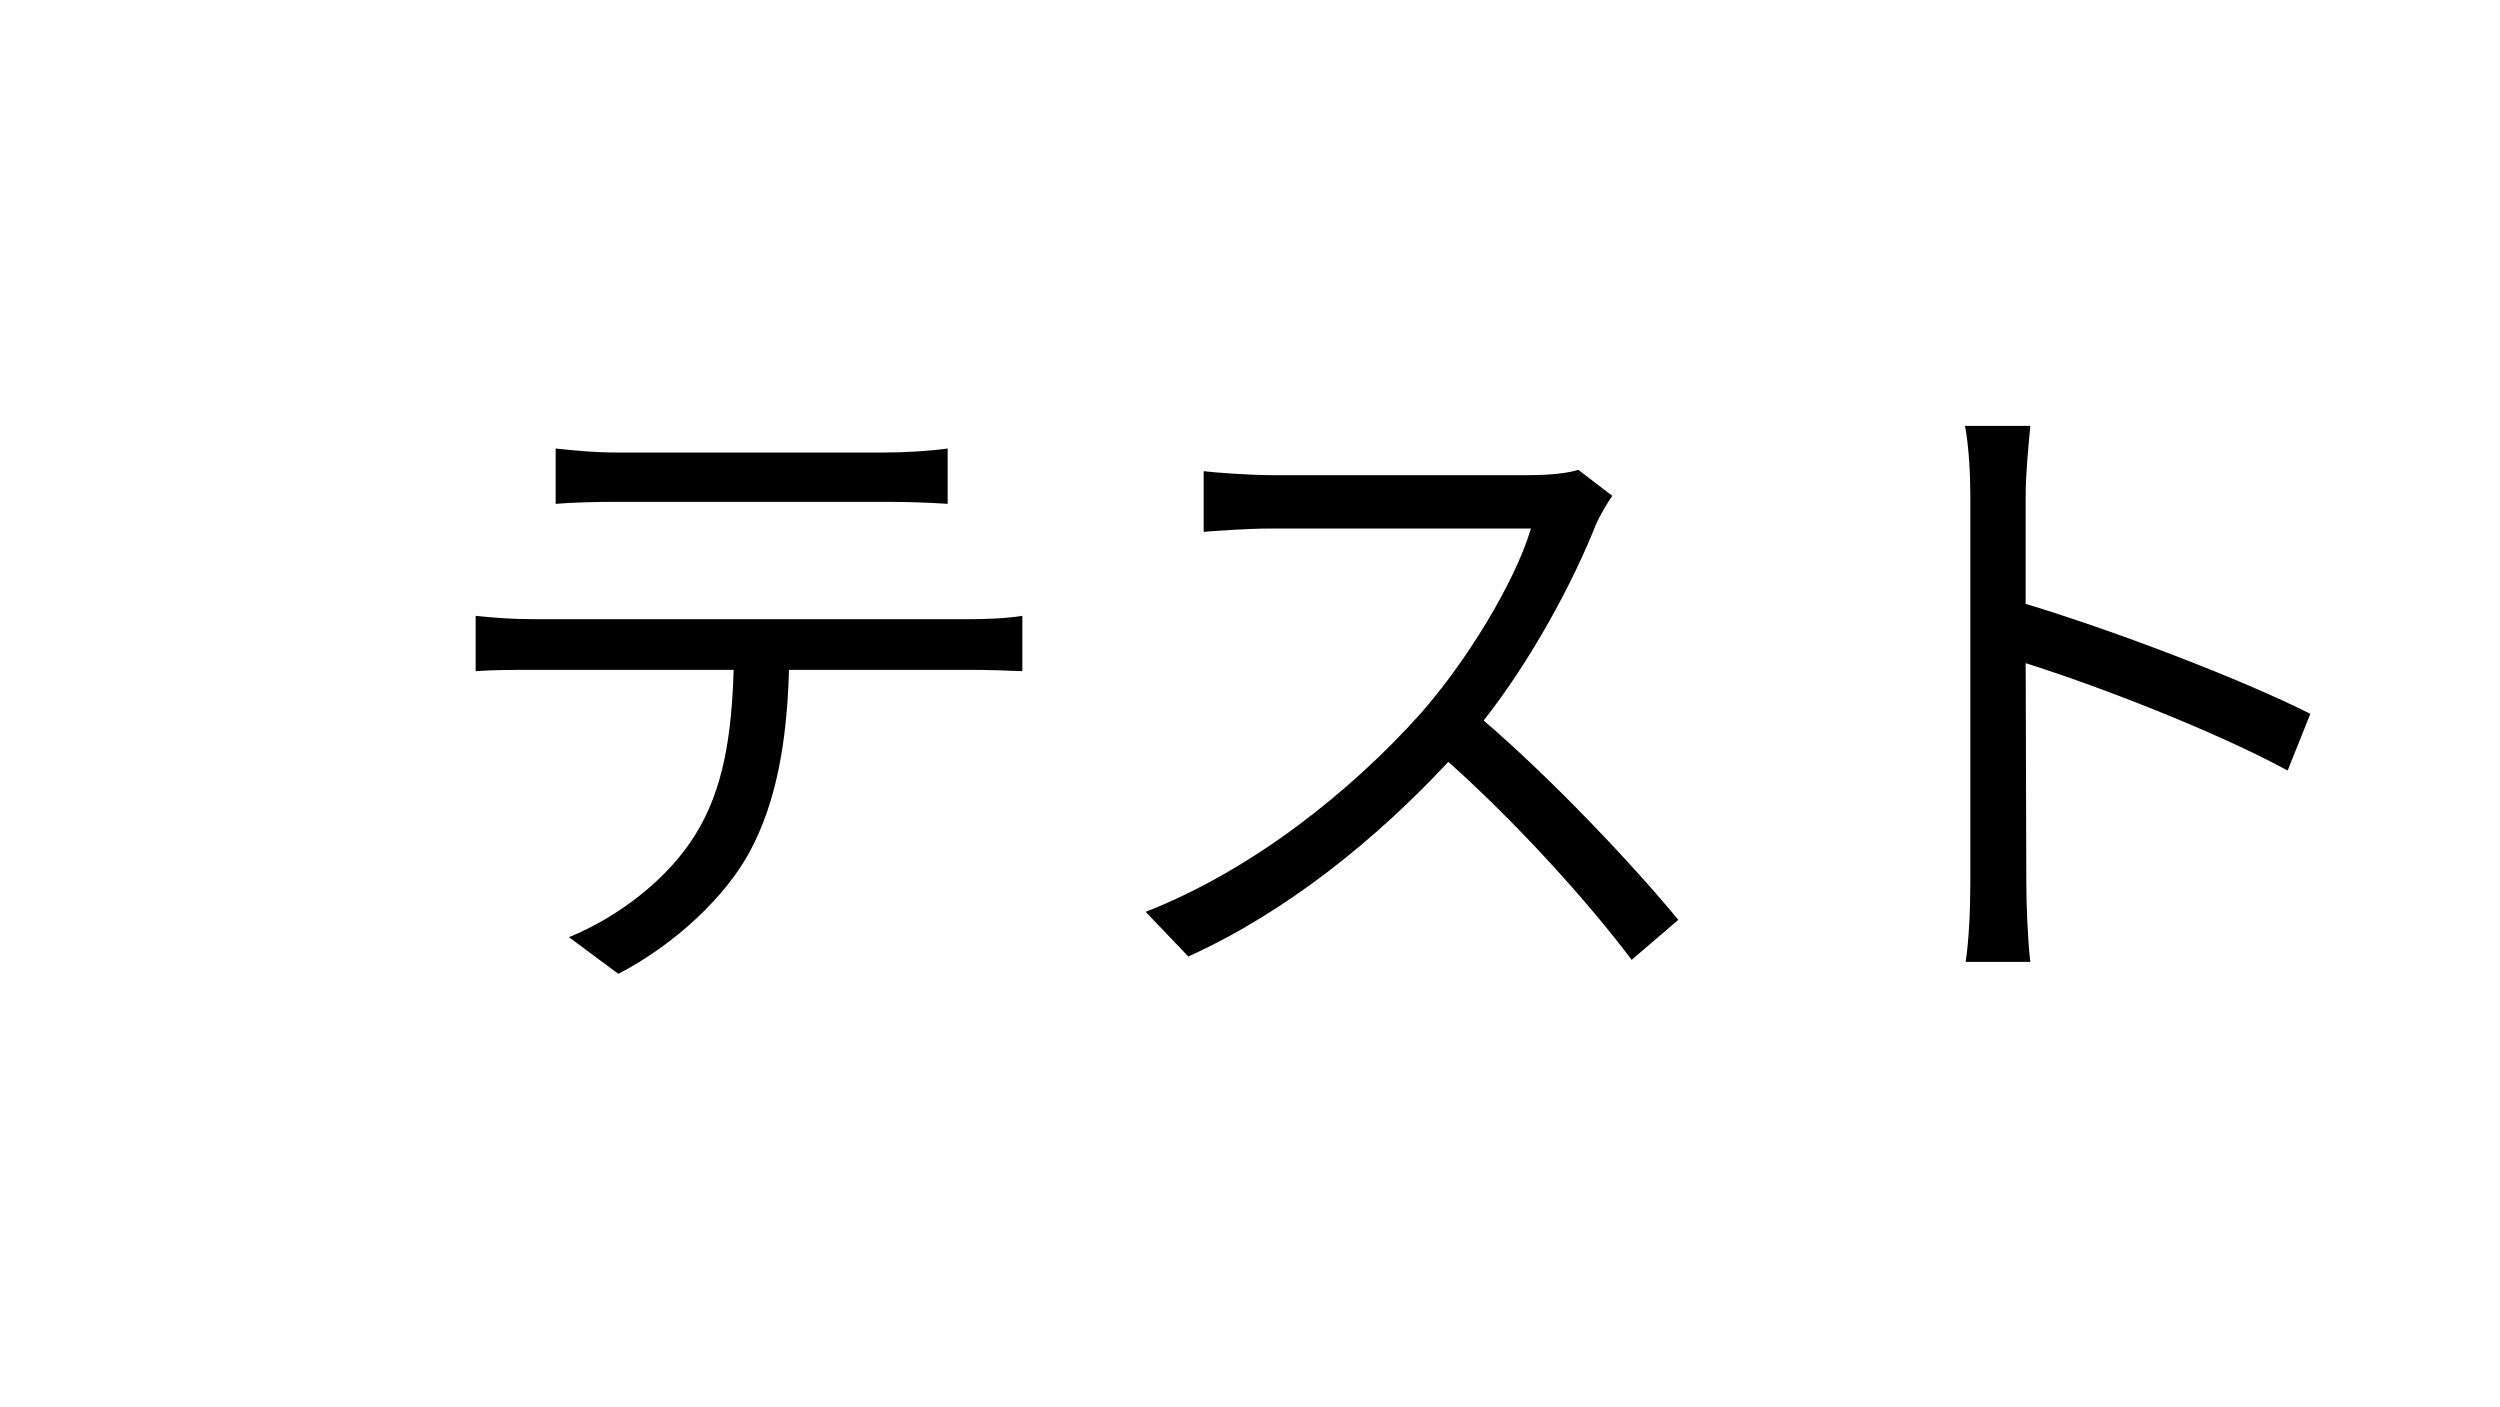
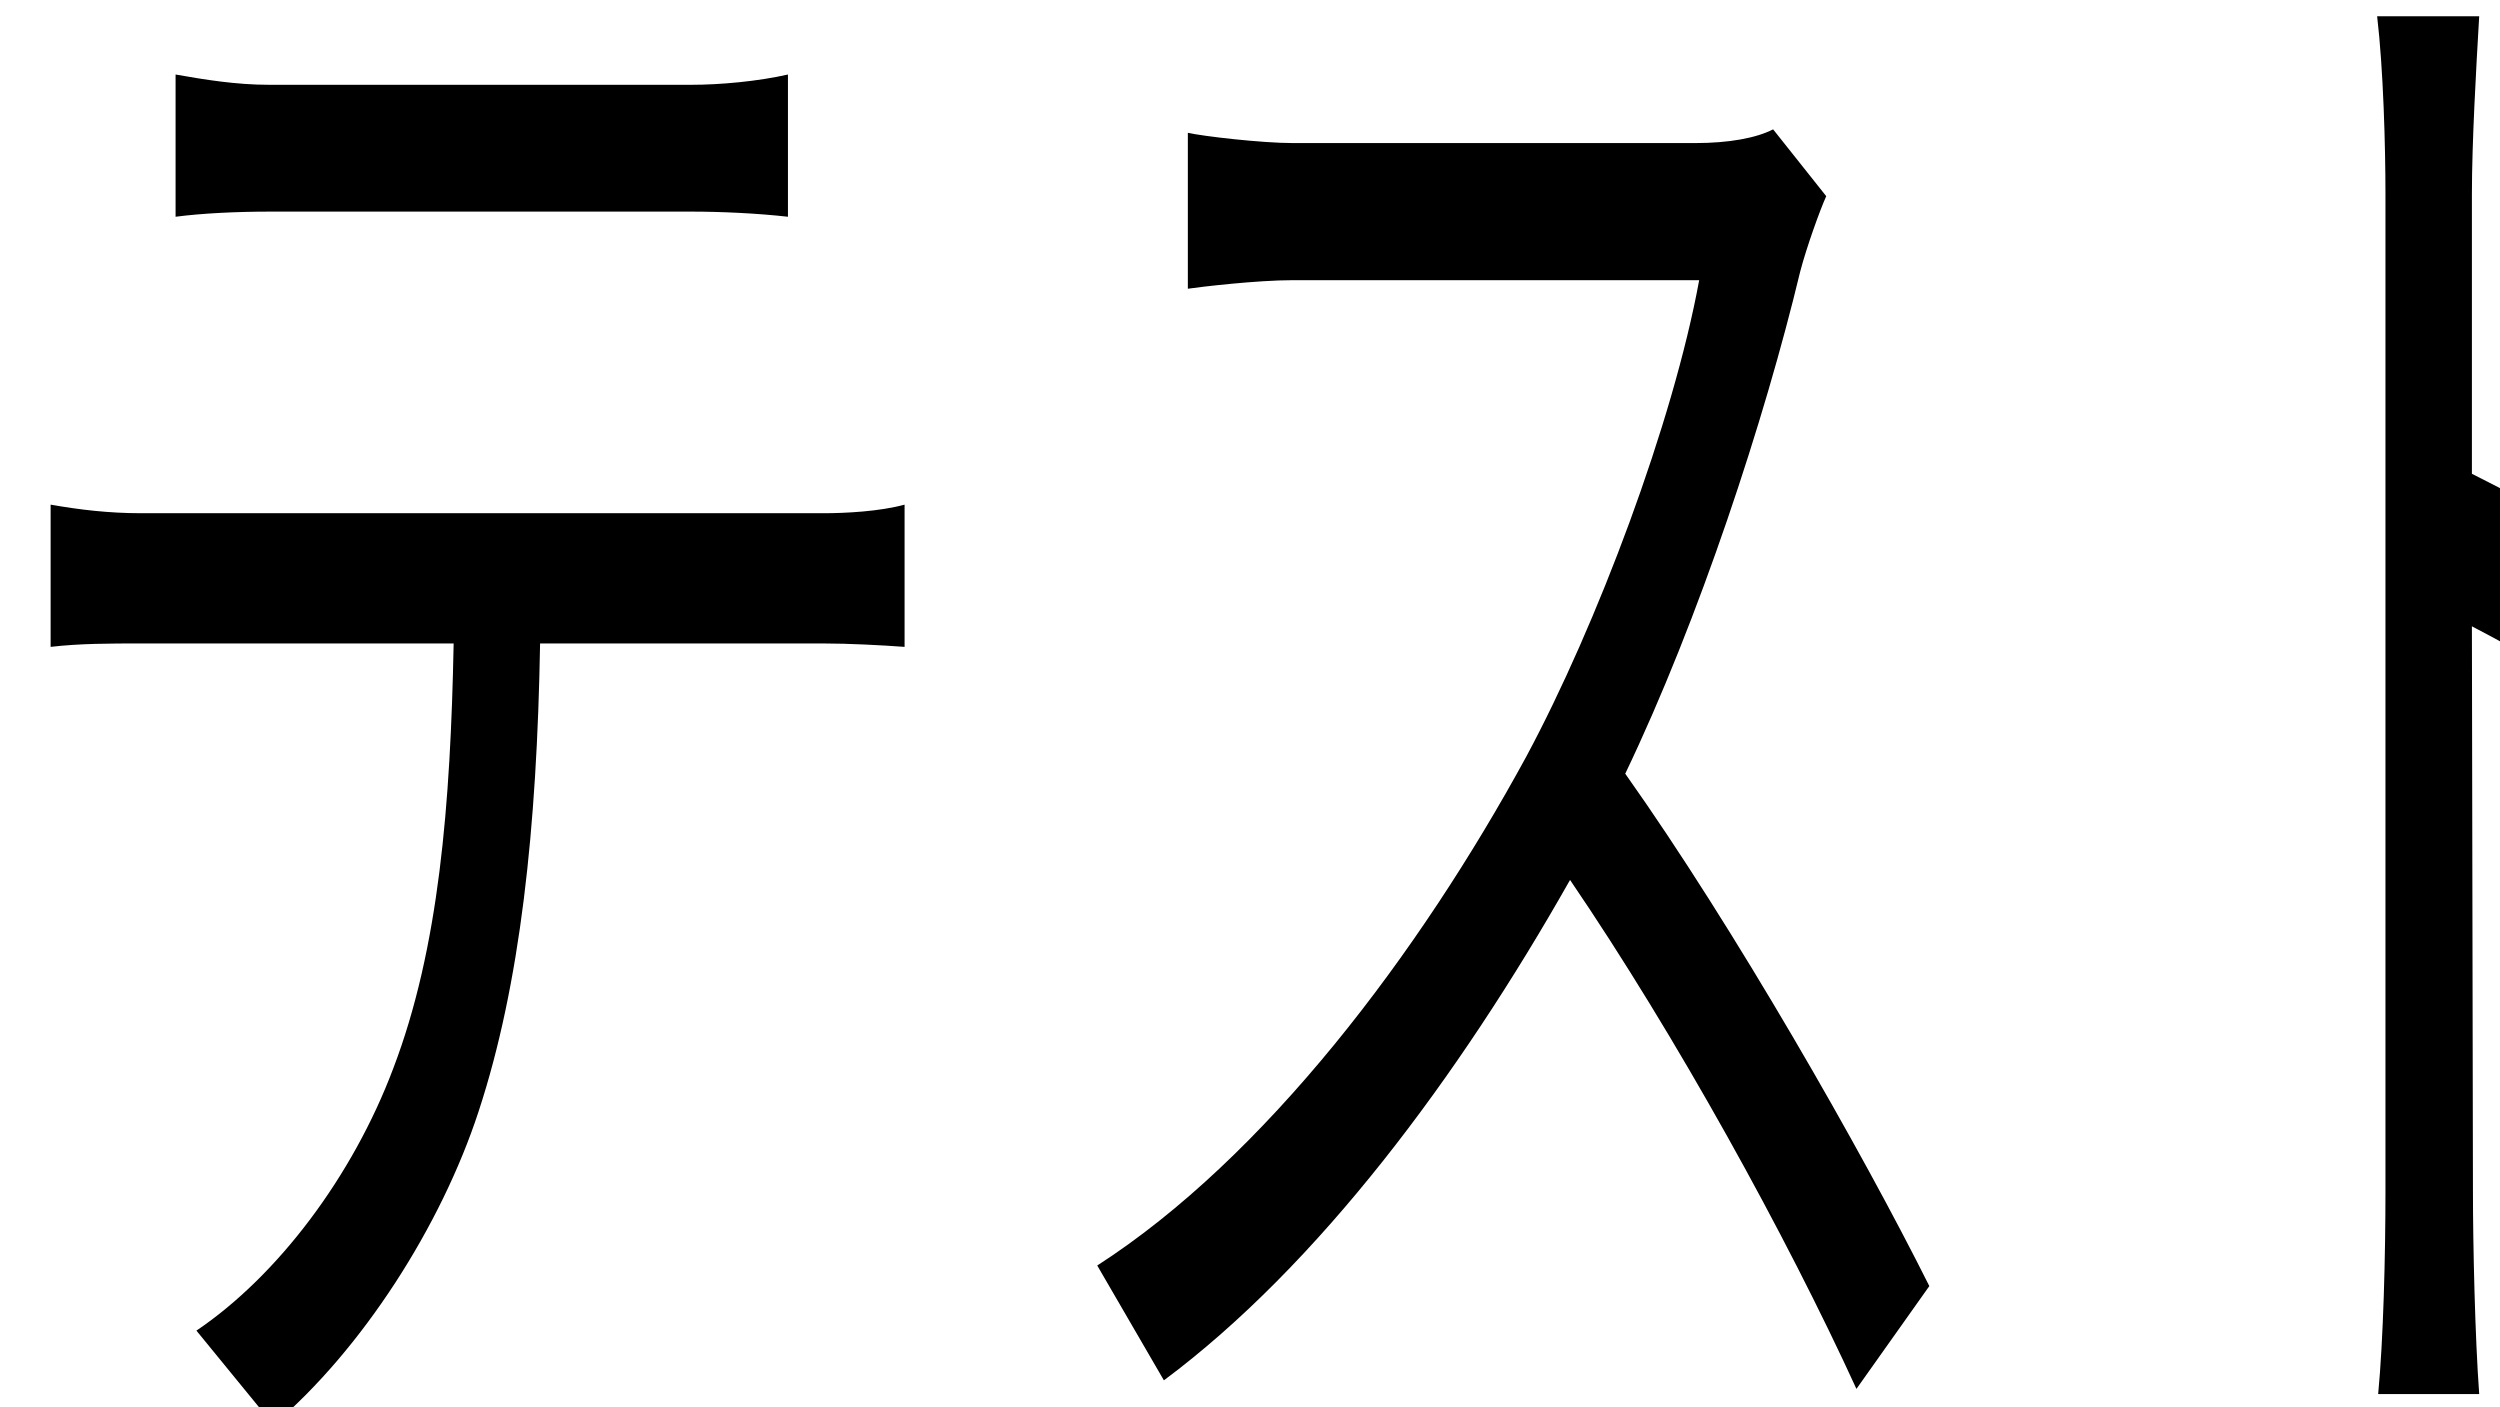
<svg xmlns="http://www.w3.org/2000/svg" width="1920px" height="1080px" id="svg2985" version="1.1">
  <defs id="defs2987" />
  <g id="layer1">
-     <text xml:space="preserve" style="font-size:512px;font-style:normal;font-weight:normal;line-height:125%;letter-spacing:0px;word-spacing:0px;fill:#000000;fill-opacity:1;stroke:none;font-family:Sans" x="316.667" y="723.333" id="text2993">
-       <tspan id="tspan2995" x="316.667" y="723.333">テスト</tspan>
+     <text xml:space="preserve" style="font-size:1025.971px;font-style:normal;font-weight:normal;line-height:125%;letter-spacing:0px;word-spacing:0px;fill:#000000;fill-opacity:1;stroke:none;font-family:Sans" x="-47.598" y="803.833" id="text2993" transform="scale(0.7795584,1.282777)">
+       <tspan id="tspan2995" x="-47.598" y="803.833">テスト</tspan>
    </text>
  </g>
</svg>
